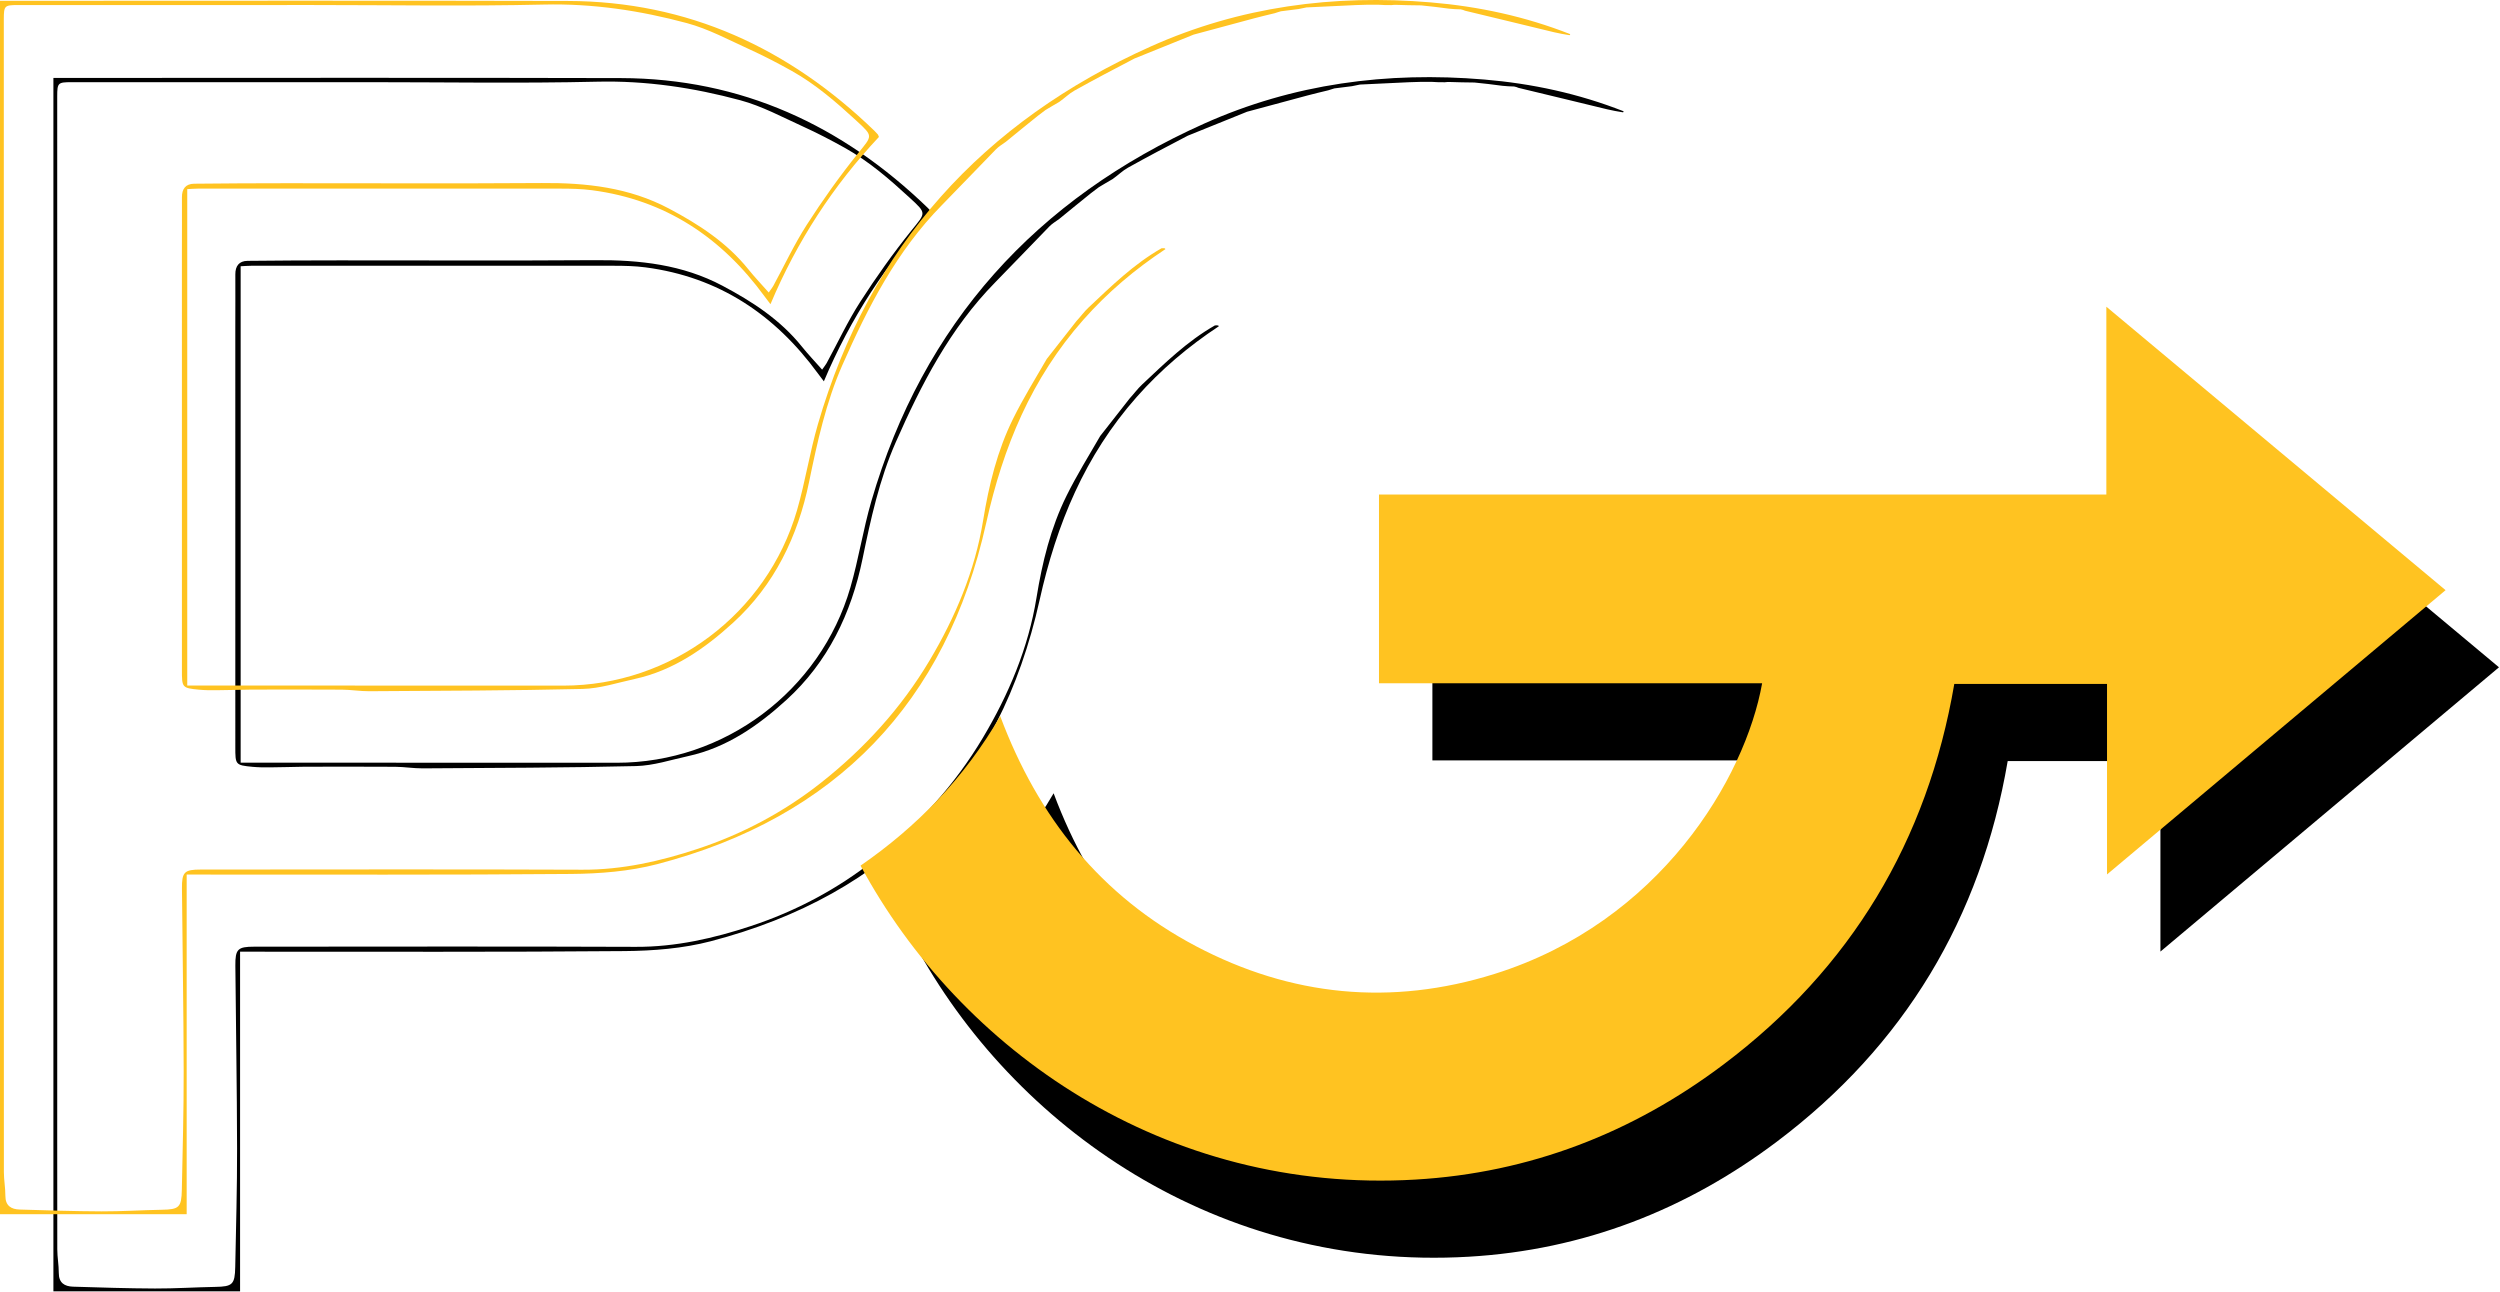
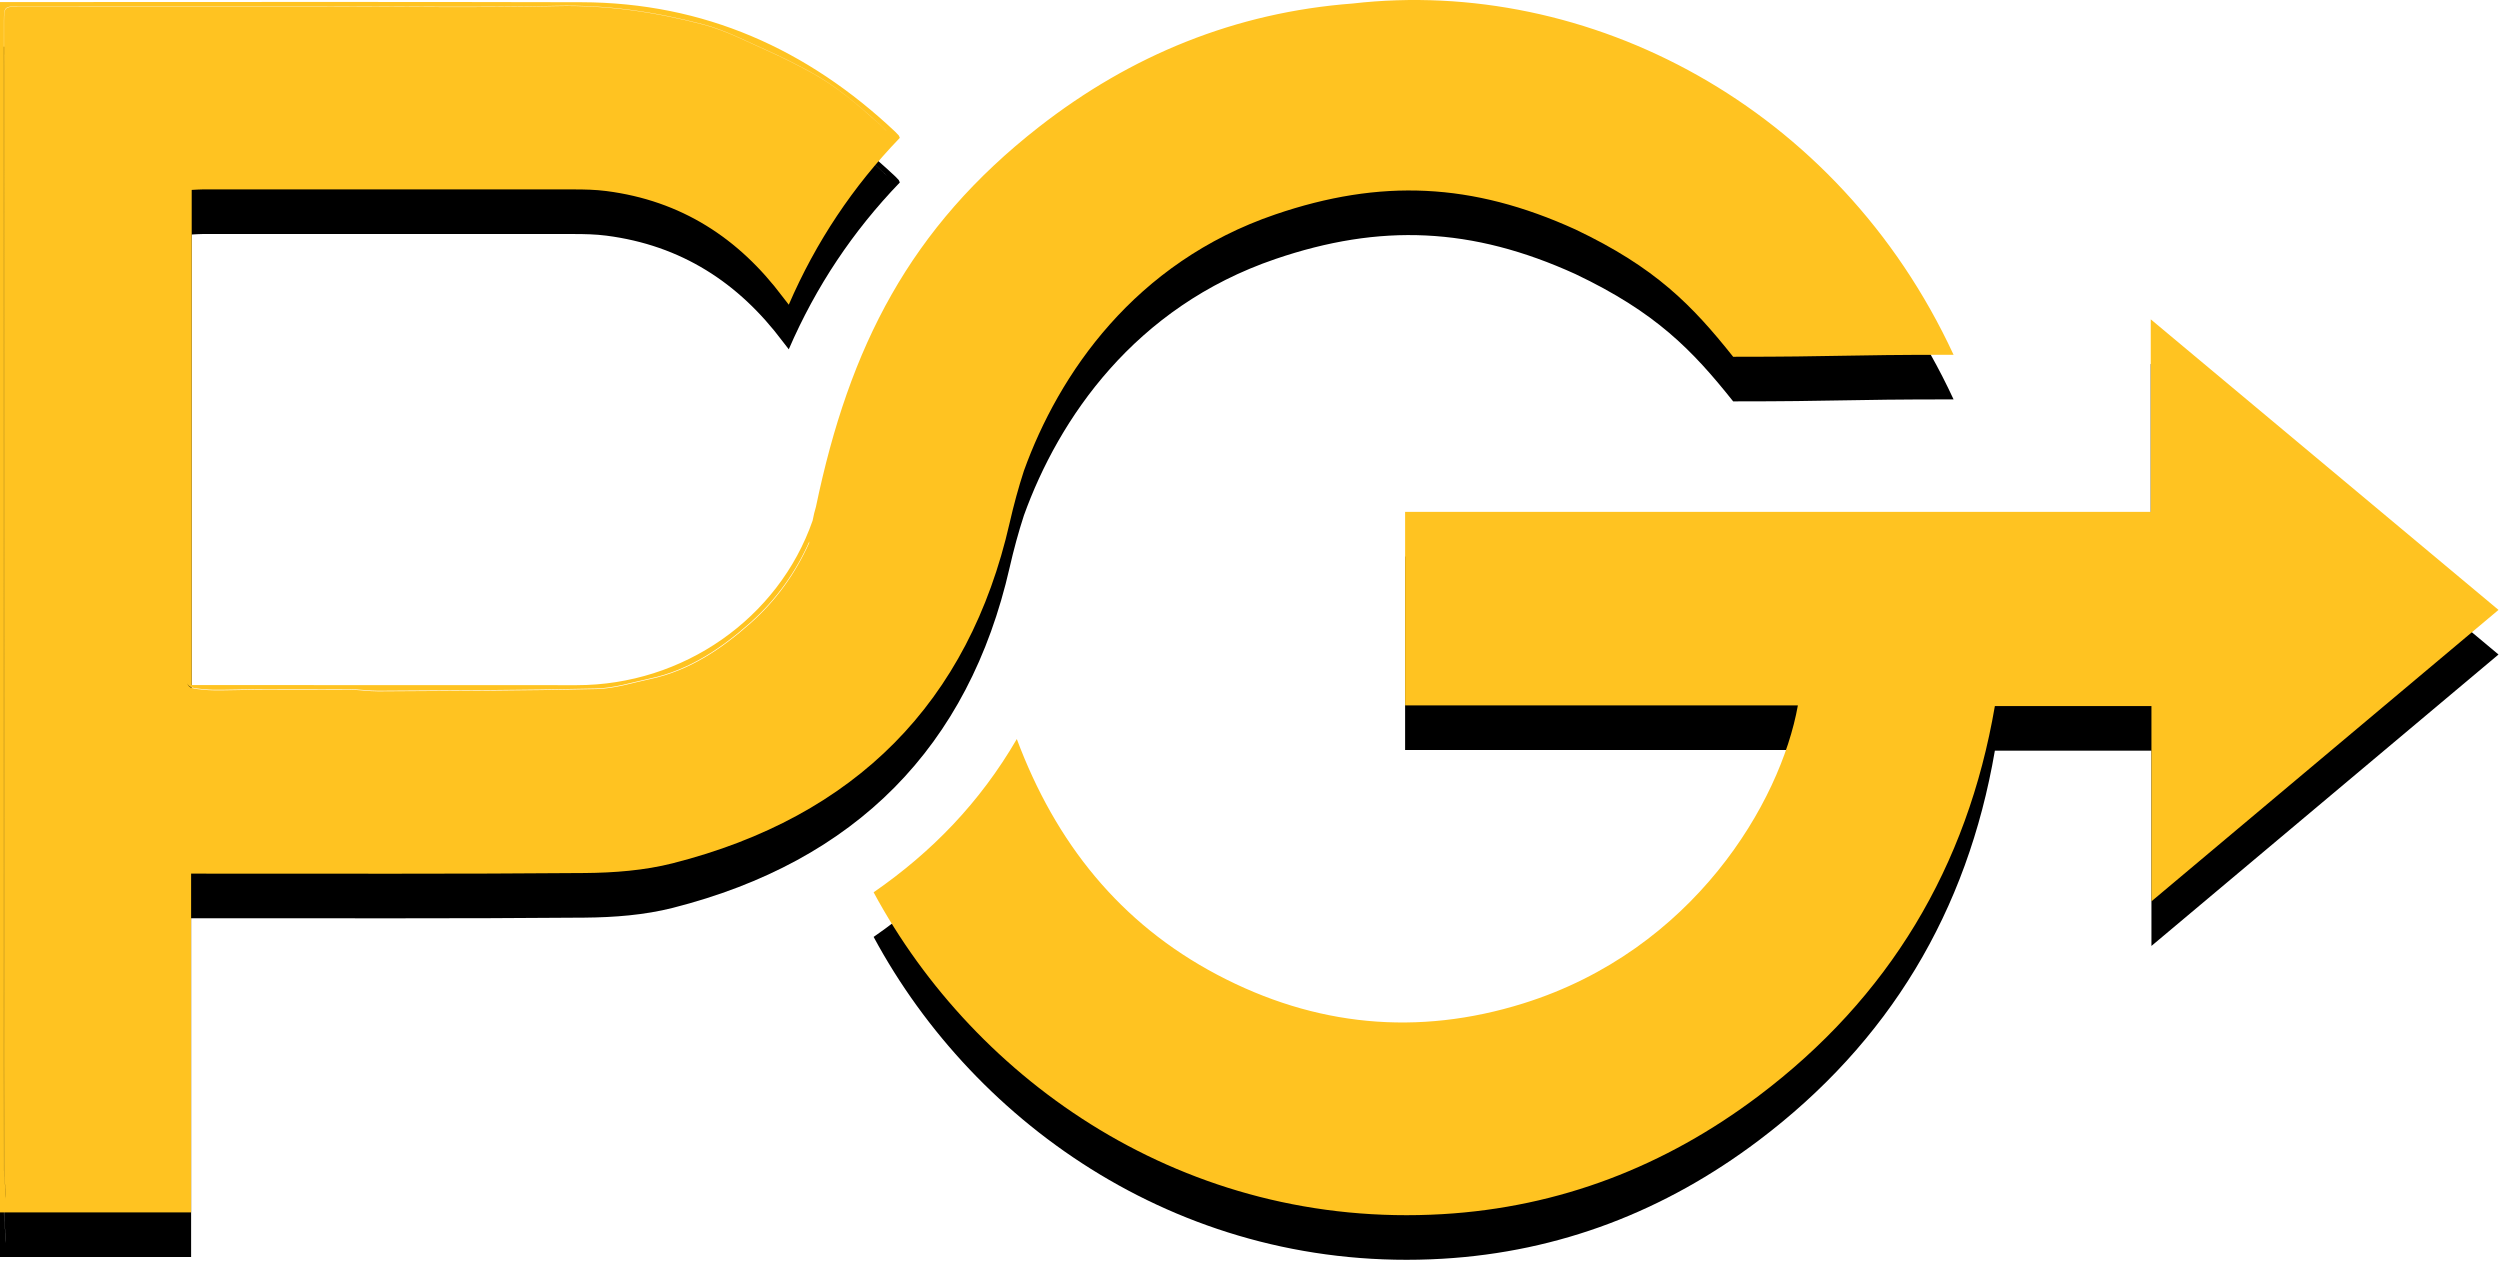
- <svg xmlns="http://www.w3.org/2000/svg" width="1264" height="653" viewBox="0 0 1264 653" fill="none">
-   <path d="M835.954 289.045C921.429 289.045 1006.4 289.045 1091.97 289.045C1091.97 257.62 1091.97 226.582 1091.97 194.073C1149.7 242.314 1206.36 289.655 1263.48 337.386C1206.46 385.269 1149.77 432.869 1092.31 481.119C1092.31 448.405 1092.31 416.825 1092.31 384.797C1066.41 384.797 1040.87 384.797 1015.09 384.797C1001.52 464.165 962.843 528.633 898.51 577.122C852.455 611.833 800.439 632.013 742.637 635.396C616.039 642.807 512.402 570.131 462.088 476.665C490.715 456.88 514.551 432.349 532.711 401.075C551.821 452.24 583.59 491.996 631.562 517.329C679.767 542.786 730.361 547.765 782.548 531.449C866.304 505.264 909.395 432.34 917.932 384.469C853.422 384.469 789.007 384.469 724.217 384.469C724.217 352.511 724.217 321.11 724.217 289.046C761.268 289.046 798.361 289.046 835.954 289.045Z" fill="black" />
-   <path d="M616.249 164.95C600.888 175.091 586.964 186.863 574.737 200.683C548.557 230.273 534.184 264.879 525.625 303.406C505.457 394.184 449.635 452.351 359.272 475.918C345.266 479.571 330.29 480.742 315.743 480.869C253.25 481.418 190.749 481.15 128.25 481.178C126.13 481.179 124.009 481.179 121.384 481.179C121.384 538.723 121.384 595.634 121.384 652.893C89.671 652.893 58.469 652.893 27 652.893C27 448.415 27 244.166 27 39.407C28.815 39.407 30.436 39.407 32.057 39.407C126.056 39.41 220.054 39.226 314.052 39.485C374.8 39.652 425.863 63.317 469.107 105.135C469.704 105.713 470.278 106.318 470.814 106.951C471.019 107.193 471.086 107.551 471.382 108.245C448.28 132.858 430 160.865 416.547 192.803C415.379 191.259 414.444 190.059 413.547 188.831C391.805 159.057 363.407 140.048 326.373 135.182C321.109 134.49 315.74 134.373 310.419 134.369C249.253 134.324 188.088 134.351 126.922 134.372C125.285 134.372 123.648 134.523 121.673 134.62C121.673 218.269 121.673 301.646 121.673 385.6C124.076 385.6 126.202 385.599 128.328 385.6C189.494 385.619 250.659 385.663 311.825 385.652C366.226 385.642 414.766 349.412 429.96 297.027C434.126 282.665 436.386 267.75 440.564 253.393C466.734 163.464 523.883 100.551 608.834 62.491C653.895 42.303 701.36 36.081 750.391 40.206C774.58 42.242 798.044 47.294 820.835 56.238C820.911 56.637 820.748 56.82 820.364 56.761C817.648 56.31 815.315 55.918 812.71 55.295C797.608 51.576 782.779 48.087 767.736 44.421C767 44.083 766.478 43.923 765.529 43.733C763.388 43.662 761.674 43.623 759.61 43.381C754.828 42.703 750.396 42.227 745.501 41.721C741.01 41.657 736.983 41.623 732.775 41.45C732.048 41.404 731.501 41.498 730.516 41.583C728.041 41.574 726.003 41.574 723.616 41.377C719.827 41.313 716.385 41.444 712.478 41.569C703.988 41.97 695.965 42.379 687.592 42.751C686.142 43.001 685.041 43.286 683.53 43.579C680.398 43.959 677.675 44.331 674.63 44.701C673.523 44.995 672.738 45.292 671.572 45.659C667.805 46.574 664.405 47.368 661.036 48.275C650.983 50.982 640.941 53.733 630.507 56.497C620.391 60.539 610.663 64.551 600.563 68.596C590.189 74.005 580.135 79.286 570.223 84.822C567.562 86.308 565.334 88.572 562.556 90.525C560.105 91.899 558.006 93.227 555.594 94.634C554.168 95.665 553.053 96.618 551.605 97.654C546.134 102.007 540.995 106.276 535.559 110.697C533.681 112.057 531.927 113.094 530.552 114.501C521.38 123.885 512.356 133.413 503.16 142.773C480.359 165.978 465.778 194.331 452.88 223.634C444.595 242.458 440.217 262.538 436.086 282.605C430.396 310.241 418.525 334.823 397.636 353.869C383.409 366.84 367.454 378.029 347.938 382.282C339.18 384.19 330.392 387.112 321.562 387.327C285.632 388.2 249.682 388.239 213.738 388.482C209.097 388.514 204.454 387.721 199.809 387.688C184.553 387.581 169.296 387.638 154.039 387.657C151.044 387.661 148.049 387.823 145.053 387.834C139.259 387.855 133.425 388.252 127.681 387.709C118.959 386.884 118.98 386.6 118.979 377.68C118.975 307.024 118.972 236.368 118.972 165.711C118.972 156.713 119.042 147.714 118.987 138.716C118.961 134.461 120.904 131.938 125.156 131.889C140.611 131.711 156.067 131.647 171.523 131.637C214.683 131.608 257.845 131.845 301.003 131.54C323.428 131.381 345.105 133.768 365.301 144.484C380.417 152.504 394.538 161.677 405.409 175.211C408.555 179.128 412.038 182.776 415.667 186.888C416.859 185.181 417.497 184.43 417.957 183.584C423.582 173.236 428.583 162.49 434.936 152.612C442.92 140.197 451.516 128.096 460.769 116.602C468.117 107.475 468.678 108.029 459.971 100.016C449.792 90.649 439.366 81.589 427.232 74.811C420.28 70.928 413.191 67.241 405.945 63.948C395.515 59.208 385.23 53.63 374.271 50.681C350.679 44.331 326.694 40.719 301.937 41.304C263.131 42.221 224.288 41.543 185.46 41.544C135.634 41.544 85.808 41.539 35.983 41.556C29.285 41.558 28.945 41.926 28.928 48.668C28.906 57.953 28.929 67.237 28.929 76.522C28.932 138.965 28.934 201.407 28.936 263.849C28.939 348.624 28.945 433.399 28.944 518.173C28.944 556.001 28.907 593.829 28.963 631.656C28.969 635.632 29.735 639.608 29.722 643.582C29.704 648.639 32.635 650.414 36.956 650.544C50.762 650.959 64.572 651.419 78.382 651.469C88.524 651.507 98.667 650.837 108.813 650.653C117.529 650.496 118.76 649.495 118.937 640.553C119.334 620.581 119.904 600.606 119.865 580.633C119.806 549.827 119.271 519.022 118.995 488.216C118.92 479.871 120.222 478.645 128.509 478.643C192.833 478.634 257.158 478.456 321.48 478.726C341.617 478.811 360.94 474.408 379.643 468.218C402.267 460.731 423.272 449.637 442.233 434.648C464.203 417.281 482.717 396.892 496.938 373.026C509.991 351.12 519.935 327.602 524.065 302.146C526.96 284.302 531.214 266.879 539.246 250.653C544.321 240.4 550.368 230.629 556.258 220.453C561.33 214.036 566.122 207.807 571.199 201.399C573.431 198.97 575.197 196.527 577.356 194.501C588.877 183.69 600.159 172.57 614.268 164.526C615.005 164.496 615.425 164.465 615.946 164.564C616.047 164.692 616.249 164.95 616.249 164.95Z" fill="black" />
-   <path d="M808.954 250.045C894.429 250.045 979.403 250.045 1064.97 250.045C1064.97 218.62 1064.97 187.582 1064.97 155.073C1122.7 203.314 1179.36 250.655 1236.48 298.386C1179.46 346.269 1122.77 393.869 1065.31 442.119C1065.31 409.405 1065.31 377.825 1065.31 345.797C1039.41 345.797 1013.87 345.797 988.09 345.797C974.518 425.165 935.843 489.633 871.51 538.122C825.455 572.833 773.439 593.013 715.637 596.396C589.039 603.807 485.402 531.131 435.088 437.665C463.715 417.88 487.551 393.349 505.711 362.075C524.821 413.24 556.59 452.996 604.562 478.329C652.767 503.786 703.361 508.765 755.548 492.449C839.304 466.264 882.395 393.34 890.932 345.469C826.422 345.469 762.007 345.469 697.217 345.469C697.217 313.511 697.217 282.11 697.217 250.046C734.268 250.046 771.361 250.046 808.954 250.045Z" fill="#FFC321" />
-   <path d="M589.249 125.95C573.888 136.091 559.964 147.863 547.737 161.683C521.557 191.273 507.184 225.879 498.625 264.406C478.457 355.184 422.635 413.351 332.272 436.918C318.266 440.571 303.29 441.742 288.743 441.869C226.25 442.418 163.749 442.15 101.25 442.178C99.13 442.179 97.009 442.179 94.384 442.179C94.384 499.723 94.384 556.634 94.384 613.893C62.671 613.893 31.469 613.893 0 613.893C0 409.415 0 205.166 0 0.407C1.815 0.407 3.436 0.407 5.057 0.407C99.055 0.41 193.054 0.226 287.052 0.485C347.8 0.652 398.863 24.317 442.107 66.135C442.704 66.713 443.278 67.318 443.814 67.951C444.019 68.193 444.086 68.551 444.382 69.245C421.28 93.858 403 121.865 389.547 153.803C388.379 152.259 387.444 151.059 386.547 149.831C364.805 120.057 336.407 101.048 299.373 96.182C294.109 95.49 288.74 95.373 283.419 95.369C222.253 95.324 161.088 95.351 99.922 95.372C98.285 95.372 96.648 95.523 94.673 95.62C94.673 179.269 94.673 262.646 94.673 346.6C97.076 346.6 99.202 346.599 101.328 346.6C162.494 346.619 223.659 346.663 284.825 346.652C339.226 346.642 387.766 310.412 402.96 258.027C407.126 243.665 409.386 228.75 413.564 214.393C439.734 124.464 496.883 61.55 581.834 23.491C626.895 3.303 674.36 -2.919 723.391 1.207C747.58 3.242 771.044 8.294 793.835 17.238C793.911 17.637 793.748 17.82 793.364 17.761C790.648 17.31 788.315 16.918 785.71 16.296C770.608 12.576 755.779 9.087 740.736 5.421C740 5.083 739.478 4.923 738.529 4.732C736.388 4.662 734.674 4.623 732.61 4.381C727.828 3.703 723.396 3.227 718.501 2.721C714.01 2.657 709.983 2.624 705.775 2.45C705.048 2.404 704.501 2.498 703.516 2.583C701.041 2.574 699.003 2.574 696.616 2.377C692.827 2.313 689.385 2.444 685.478 2.569C676.988 2.97 668.965 3.379 660.592 3.751C659.142 4.001 658.041 4.286 656.53 4.579C653.398 4.959 650.675 5.331 647.63 5.701C646.523 5.995 645.738 6.292 644.572 6.659C640.805 7.574 637.405 8.368 634.036 9.275C623.983 11.982 613.941 14.733 603.507 17.497C593.391 21.539 583.663 25.551 573.563 29.596C563.189 35.005 553.135 40.286 543.223 45.822C540.562 47.308 538.334 49.572 535.556 51.525C533.105 52.899 531.006 54.227 528.594 55.634C527.168 56.666 526.053 57.618 524.605 58.654C519.134 63.007 513.995 67.276 508.559 71.697C506.681 73.057 504.927 74.094 503.552 75.501C494.38 84.885 485.356 94.413 476.16 103.773C453.359 126.978 438.778 155.331 425.88 184.634C417.595 203.458 413.217 223.538 409.086 243.605C403.396 271.241 391.525 295.823 370.636 314.869C356.409 327.84 340.454 339.029 320.938 343.282C312.18 345.19 303.392 348.112 294.562 348.327C258.632 349.2 222.682 349.239 186.738 349.482C182.097 349.514 177.454 348.721 172.809 348.688C157.553 348.581 142.296 348.638 127.039 348.657C124.044 348.661 121.049 348.823 118.053 348.834C112.259 348.855 106.425 349.252 100.681 348.709C91.959 347.884 91.98 347.6 91.979 338.68C91.975 268.024 91.972 197.368 91.972 126.711C91.972 117.713 92.042 108.714 91.987 99.716C91.961 95.46 93.904 92.938 98.156 92.889C113.611 92.711 129.067 92.647 144.523 92.636C187.683 92.608 230.845 92.846 274.003 92.54C296.428 92.381 318.105 94.768 338.301 105.484C353.417 113.504 367.538 122.677 378.409 136.211C381.555 140.128 385.038 143.776 388.667 147.888C389.859 146.181 390.497 145.43 390.957 144.584C396.582 134.236 401.583 123.49 407.936 113.612C415.92 101.197 424.516 89.097 433.769 77.602C441.117 68.475 441.678 69.029 432.971 61.016C422.792 51.649 412.366 42.589 400.232 35.811C393.28 31.928 386.191 28.241 378.945 24.948C368.515 20.208 358.23 14.63 347.271 11.681C323.679 5.332 299.694 1.719 274.937 2.304C236.131 3.221 197.288 2.543 158.46 2.543C108.634 2.544 58.808 2.539 8.983 2.556C2.285 2.558 1.945 2.926 1.928 9.668C1.906 18.953 1.929 28.237 1.929 37.522C1.932 99.965 1.934 162.407 1.936 224.849C1.939 309.624 1.945 394.399 1.944 479.173C1.944 517.001 1.907 554.829 1.963 592.656C1.969 596.632 2.735 600.608 2.722 604.582C2.704 609.639 5.635 611.414 9.956 611.544C23.762 611.959 37.572 612.419 51.382 612.469C61.524 612.507 71.667 611.837 81.813 611.653C90.529 611.496 91.76 610.495 91.937 601.553C92.334 581.581 92.904 561.606 92.865 541.633C92.806 510.827 92.27 480.022 91.995 449.216C91.92 440.871 93.222 439.645 101.509 439.643C165.833 439.634 230.158 439.456 294.48 439.726C314.617 439.811 333.94 435.408 352.643 429.218C375.267 421.731 396.272 410.637 415.233 395.648C437.203 378.281 455.717 357.892 469.938 334.026C482.991 312.12 492.935 288.602 497.065 263.146C499.96 245.302 504.214 227.879 512.246 211.653C517.321 201.4 523.368 191.629 529.258 181.453C534.33 175.036 539.122 168.807 544.199 162.399C546.431 159.97 548.197 157.527 550.356 155.501C561.877 144.69 573.159 133.57 587.268 125.526C588.005 125.496 588.425 125.465 588.946 125.564C589.047 125.692 589.249 125.95 589.249 125.95Z" fill="#FFC321" />
+ <svg xmlns="http://www.w3.org/2000/svg" width="1233" height="622" viewBox="0 0 1233 622" fill="none">
+   <path fill-rule="evenodd" clip-rule="evenodd" d="M667.146 23.732C783.071 10.46 906.5 73.96 963.5 196.981C908.027 196.981 907.771 197.961 854.796 197.961C834.5 172.461 816.5 153.961 777 135.17C726 111.96 680.728 110.109 629 127.753C559.5 151.46 522.182 206.517 504.995 254.199C502.279 262.547 499.956 271.118 497.954 279.898C477.814 368.228 422.067 424.827 331.826 447.758C317.839 451.313 302.882 452.451 288.355 452.576C225.945 453.11 163.528 452.848 101.114 452.876C98.996 452.877 96.878 452.876 94.257 452.876V619.96H0V23.019C1.812 23.019 3.431 23.019 5.05 23.019C98.922 23.023 192.795 22.843 286.666 23.094C347.333 23.257 398.326 46.285 441.513 86.975C442.109 87.537 442.683 88.125 443.218 88.742C443.422 88.977 443.489 89.326 443.784 90.001C420.713 113.95 402.459 141.202 389.024 172.279C387.857 170.776 386.923 169.608 386.027 168.413C364.314 139.442 335.955 120.946 298.971 116.212C293.714 115.538 288.351 115.424 283.037 115.42C221.954 115.377 160.871 115.402 99.787 115.422C98.153 115.423 96.518 115.569 94.546 115.664V359.876C96.946 359.876 99.069 359.875 101.192 359.876C162.275 359.895 223.358 359.937 284.442 359.926C336.951 359.917 383.99 326.984 400.782 278.756C401.278 276.171 401.815 273.886 402.42 271.982C418.907 192.732 448.895 134.225 512.363 84.649C557.799 49.159 609.439 28.098 667.146 23.732ZM346.804 33.989C323.244 27.811 299.291 24.296 274.568 24.865C235.814 25.757 197.023 25.098 158.247 25.098C108.488 25.098 58.729 25.094 8.97 25.11C2.282 25.112 1.942 25.47 1.926 32.03C1.903 41.064 1.926 50.099 1.927 59.133C1.93 119.892 1.931 180.65 1.934 241.409C1.937 323.897 1.942 406.385 1.941 488.873C1.941 525.681 1.904 562.489 1.96 599.296C1.966 603.165 2.731 607.034 2.717 610.901C2.714 611.745 2.801 612.495 2.963 613.16C2.855 612.593 2.799 611.968 2.801 611.282C2.815 607.413 2.049 603.542 2.043 599.672C1.986 562.851 2.024 526.029 2.024 489.207C2.025 406.687 2.02 324.167 2.017 241.647C2.014 180.865 2.013 120.083 2.01 59.301C2.009 50.264 1.986 41.226 2.009 32.188C2.025 25.626 2.365 25.267 9.054 25.265C58.821 25.249 108.589 25.254 158.356 25.253C197.137 25.253 235.935 25.913 274.695 25.02C299.422 24.451 323.379 27.968 346.943 34.148C357.888 37.019 368.161 42.447 378.579 47.061C385.816 50.267 392.897 53.857 399.841 57.636C411.961 64.234 422.374 73.052 432.541 82.171C434.715 84.121 436.311 85.55 437.366 86.735C436.315 85.516 434.672 84.041 432.388 81.994C422.223 72.879 411.812 64.063 399.693 57.468C392.751 53.69 385.672 50.102 378.436 46.898C368.02 42.286 357.748 36.859 346.804 33.989ZM399.163 289.036C392.482 304.034 383.03 317.547 370.137 329.001C355.93 341.622 339.996 352.509 320.506 356.647C311.761 358.504 302.984 361.347 294.166 361.556C258.285 362.406 222.382 362.444 186.486 362.68C181.852 362.711 177.215 361.94 172.576 361.908C157.341 361.803 142.104 361.859 126.868 361.878C123.877 361.881 120.886 362.039 117.895 362.049C112.109 362.07 106.282 362.456 100.546 361.927C95.233 361.438 93.172 361.143 92.369 359.019C93.097 361.403 95.103 361.702 100.644 362.212C106.381 362.741 112.209 362.355 117.996 362.335C120.988 362.324 123.98 362.166 126.971 362.163C142.21 362.144 157.449 362.089 172.687 362.193C177.326 362.225 181.964 362.996 186.599 362.965C222.5 362.729 258.409 362.69 294.296 361.84C303.115 361.631 311.893 358.788 320.64 356.93C340.133 352.791 356.07 341.899 370.28 329.273C383.011 317.96 392.387 304.64 399.055 289.863C399.092 289.586 399.126 289.31 399.163 289.036Z" fill="black" />
+   <path d="M1232.26 322.806C1175.24 370.689 1118.55 418.289 1061.09 466.539V370.217H983.87C970.298 449.585 931.623 514.053 867.29 562.542C821.236 597.253 769.219 617.433 711.418 620.816C584.819 628.227 481.183 555.55 430.869 462.085C459.496 442.3 483.332 417.769 501.491 386.494C520.602 437.659 552.37 477.416 600.342 502.749C648.547 528.205 699.141 533.184 751.328 516.869C835.084 490.683 878.176 417.76 886.713 369.89H692.998V274.466H1060.75V179.493L1232.26 322.806Z" fill="black" />
+   <path fill-rule="evenodd" clip-rule="evenodd" d="M667.146 1.732C783.071 -11.54 906.5 51.961 963.5 174.981C908.027 174.981 907.771 175.961 854.796 175.961C834.5 150.461 816.5 131.961 777 113.17C726 89.96 680.728 88.109 629 105.753C559.5 129.46 522.182 184.517 504.995 232.199C502.279 240.547 499.956 249.118 497.954 257.898C477.814 346.228 422.067 402.827 331.826 425.758C317.839 429.313 302.882 430.451 288.355 430.576C225.945 431.11 163.528 430.848 101.114 430.876C98.996 430.877 96.878 430.876 94.257 430.876V597.96H0V1.019C1.812 1.019 3.431 1.019 5.05 1.019C98.922 1.023 192.795 0.843 286.666 1.094C347.333 1.257 398.326 24.285 441.513 64.975C442.109 65.537 442.683 66.125 443.218 66.742C443.422 66.977 443.489 67.326 443.784 68.001C420.713 91.95 402.459 119.202 389.024 150.279C387.857 148.776 386.923 147.608 386.027 146.413C364.314 117.442 335.955 98.946 298.971 94.212C293.714 93.538 288.351 93.424 283.037 93.421C221.954 93.377 160.871 93.402 99.787 93.422C98.153 93.423 96.518 93.569 94.546 93.664V337.876C96.946 337.876 99.069 337.875 101.192 337.876C162.275 337.895 223.358 337.937 284.442 337.926C336.951 337.917 383.99 304.984 400.782 256.756C401.278 254.171 401.815 251.886 402.42 249.982C418.907 170.732 448.895 112.225 512.363 62.649C557.799 27.159 609.439 6.098 667.146 1.732ZM346.804 11.989C323.244 5.811 299.291 2.296 274.568 2.865C235.814 3.757 197.023 3.098 158.247 3.098C108.488 3.098 58.729 3.094 8.97 3.11C2.282 3.112 1.942 3.47 1.926 10.03C1.903 19.064 1.926 28.099 1.927 37.133C1.93 97.892 1.931 158.65 1.934 219.409C1.937 301.897 1.942 384.385 1.941 466.873C1.941 503.681 1.904 540.489 1.96 577.296C1.966 581.165 2.731 585.034 2.717 588.901C2.714 589.745 2.801 590.495 2.963 591.16C2.855 590.593 2.799 589.968 2.801 589.282C2.815 585.413 2.049 581.542 2.043 577.672C1.986 540.851 2.024 504.029 2.024 467.207C2.025 384.687 2.02 302.167 2.017 219.647C2.014 158.865 2.013 98.083 2.01 37.301C2.009 28.264 1.986 19.226 2.009 10.188C2.025 3.626 2.365 3.267 9.054 3.265C58.821 3.249 108.589 3.254 158.356 3.253C197.137 3.253 235.935 3.913 274.695 3.02C299.422 2.451 323.379 5.968 346.943 12.148C357.888 15.019 368.161 20.447 378.579 25.061C385.816 28.267 392.897 31.857 399.841 35.636C411.961 42.234 422.374 51.053 432.541 60.17C434.715 62.121 436.311 63.55 437.366 64.735C436.315 63.516 434.672 62.041 432.388 59.994C422.223 50.879 411.812 42.063 399.693 35.468C392.751 31.69 385.672 28.102 378.436 24.898C368.02 20.286 357.748 14.859 346.804 11.989ZM399.163 267.036C392.482 282.034 383.03 295.547 370.137 307.001C355.93 319.622 339.996 330.509 320.506 334.647C311.761 336.504 302.984 339.347 294.166 339.556C258.285 340.406 222.382 340.444 186.486 340.68C181.852 340.711 177.215 339.94 172.576 339.908C157.341 339.803 142.104 339.859 126.868 339.878C123.877 339.881 120.886 340.039 117.895 340.049C112.109 340.07 106.282 340.456 100.546 339.927C95.233 339.438 93.172 339.143 92.369 337.019C93.097 339.403 95.103 339.702 100.644 340.212C106.381 340.741 112.209 340.355 117.996 340.335C120.988 340.324 123.98 340.166 126.971 340.163C142.21 340.144 157.449 340.089 172.687 340.193C177.326 340.225 181.964 340.996 186.599 340.965C222.5 340.729 258.409 340.69 294.296 339.84C303.115 339.631 311.893 336.788 320.64 334.93C340.133 330.791 356.07 319.899 370.28 307.273C383.011 295.96 392.387 282.64 399.055 267.863C399.092 267.586 399.126 267.31 399.163 267.036Z" fill="#FFC321" />
+   <path d="M1232.26 300.806C1175.24 348.689 1118.55 396.289 1061.09 444.539V348.217H983.87C970.298 427.585 931.623 492.053 867.29 540.542C821.236 575.253 769.219 595.433 711.418 598.816C584.819 606.227 481.183 533.55 430.869 440.085C459.496 420.3 483.332 395.769 501.491 364.494C520.602 415.659 552.37 455.416 600.342 480.749C648.547 506.205 699.141 511.184 751.328 494.869C835.084 468.683 878.176 395.76 886.713 347.89H692.998V252.466H1060.75V157.493L1232.26 300.806Z" fill="#FFC321" />
</svg>
